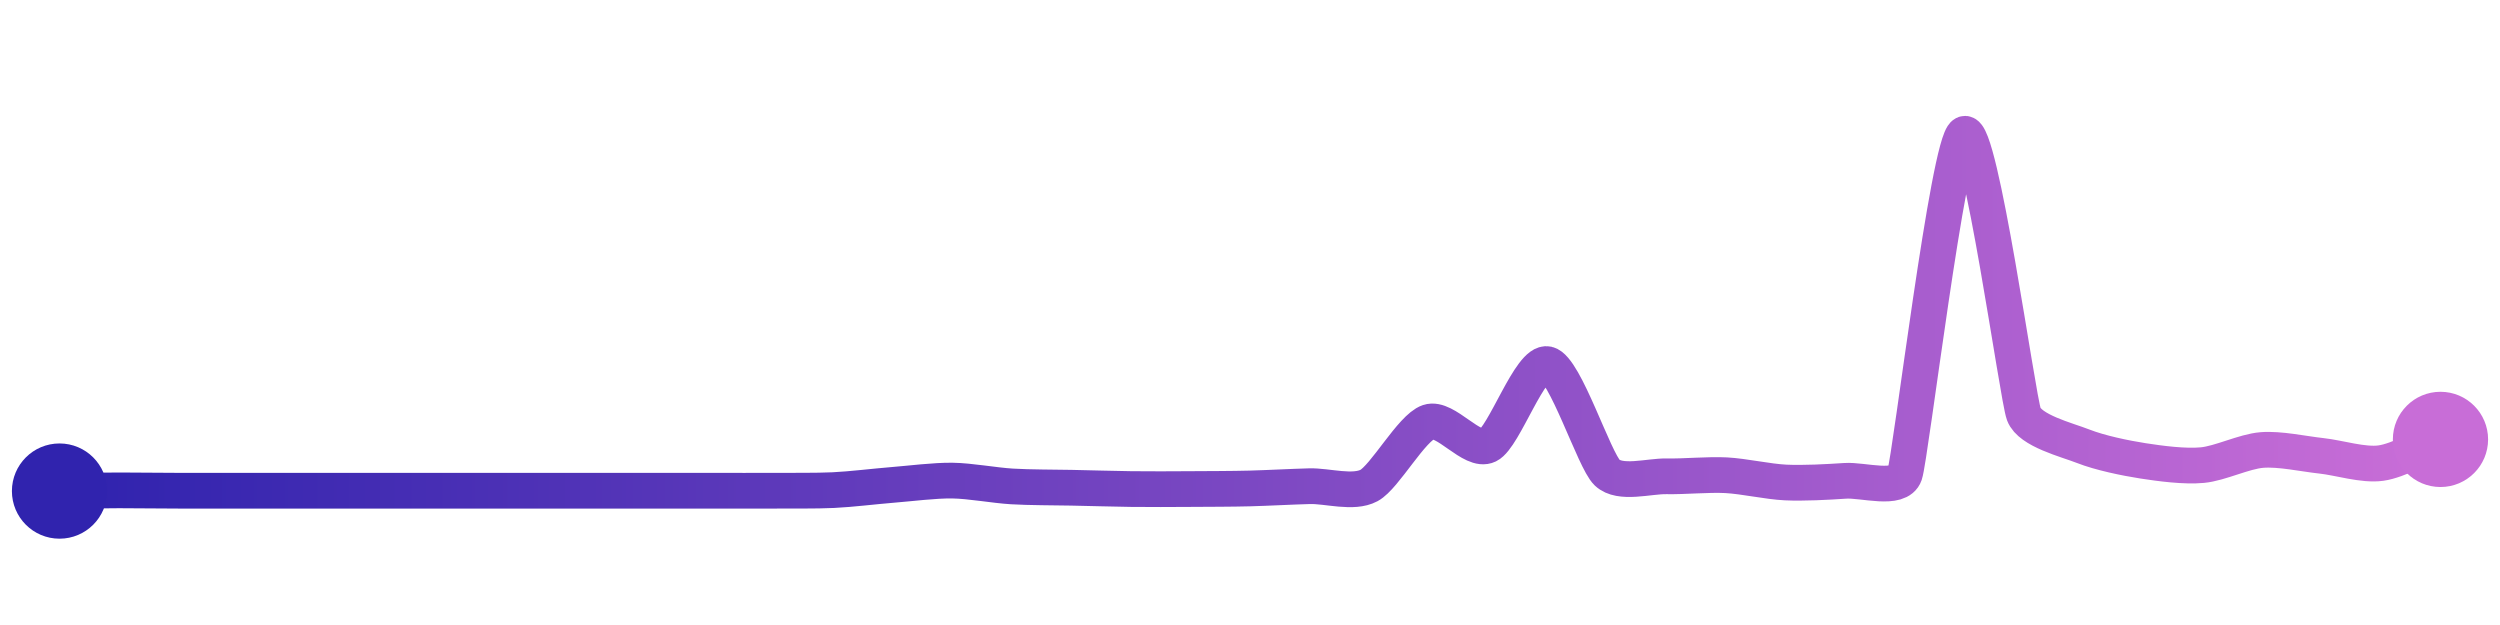
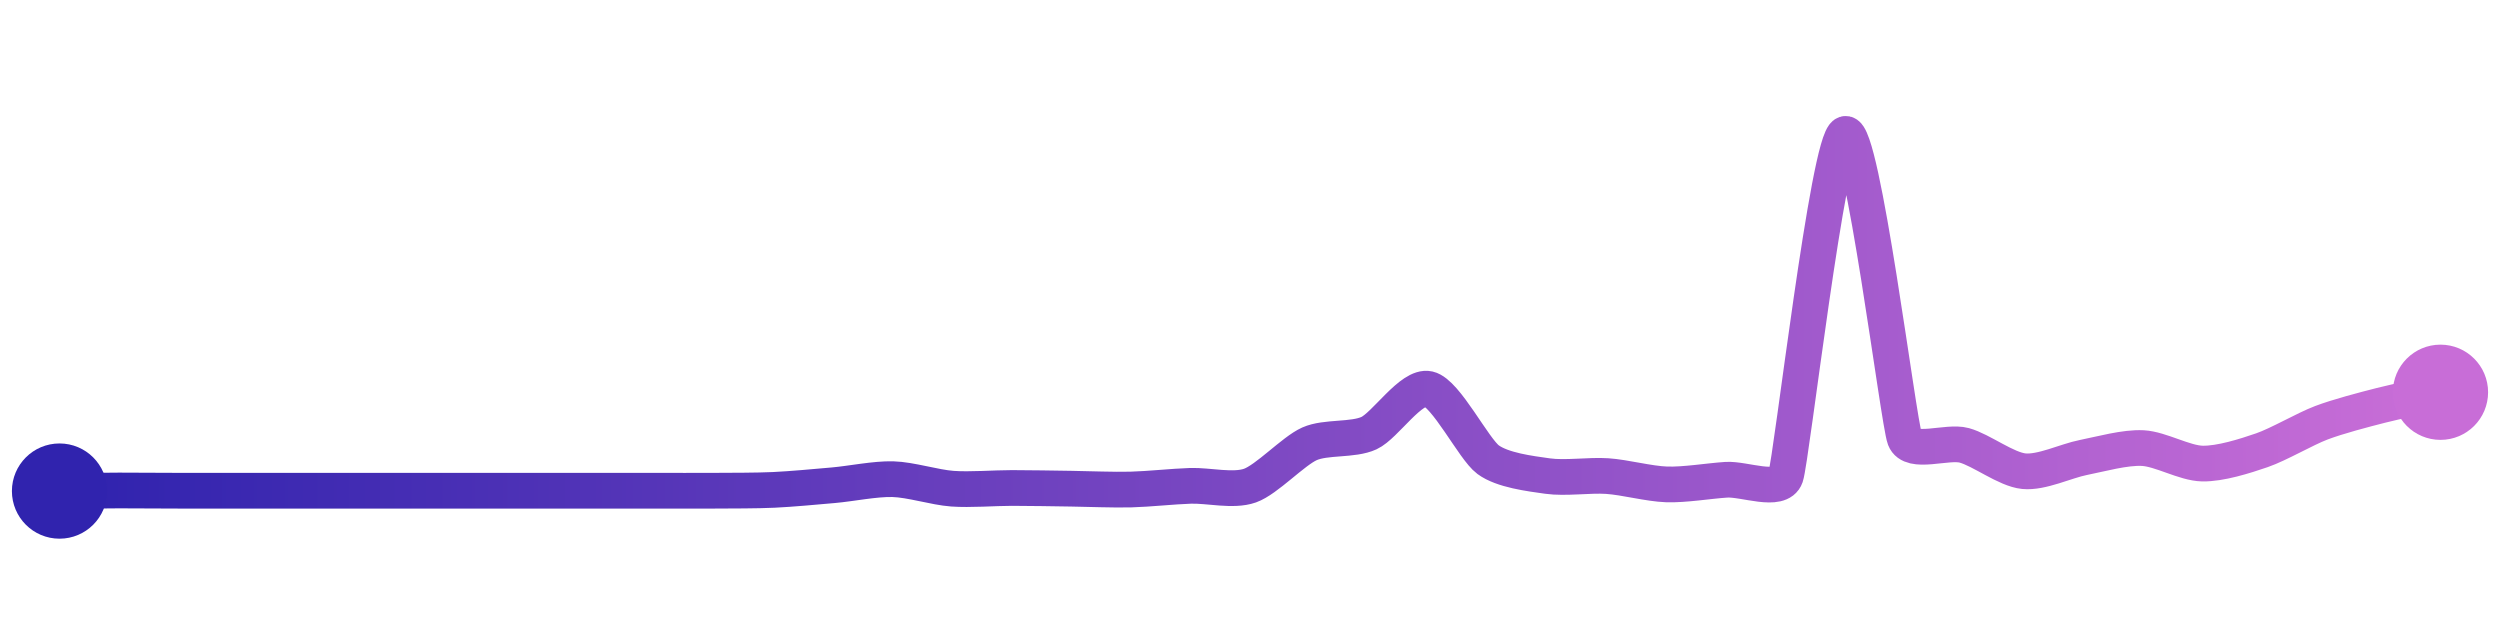
<svg xmlns="http://www.w3.org/2000/svg" width="200" height="50" viewBox="0 0 210 50">
  <defs>
    <linearGradient x1="0%" y1="0%" x2="100%" y2="0%" id="a">
      <stop stop-color="#3023AE" offset="0%" />
      <stop stop-color="#C86DD7" offset="100%" />
    </linearGradient>
  </defs>
-   <path stroke="url(#a)" stroke-width="3" stroke-linejoin="round" stroke-linecap="round" d="M5 40 C 6.5 39.98, 8.5 39.94, 10 39.94 S 13.5 39.97, 15 39.97 S 18.5 39.97, 20 39.97 S 23.5 39.97, 25 39.97 S 28.5 39.97, 30 39.97 S 33.5 39.97, 35 39.97 S 38.5 39.97, 40 39.97 S 43.5 39.97, 45 39.97 S 48.5 39.97, 50 39.97 S 53.5 39.97, 55 39.97 S 58.5 39.97, 60 39.97 S 63.5 39.98, 65 39.97 S 68.5 39.99, 70 39.92 S 73.5 39.6, 75 39.48 S 78.5 39.1, 80 39.12 S 83.5 39.52, 85 39.61 S 88.5 39.69, 90 39.72 S 93.5 39.81, 95 39.83 S 98.5 39.84, 100 39.83 S 103.5 39.82, 105 39.78 S 108.5 39.63, 110 39.59 S 113.68 40.24, 115 39.53 S 118.58 34.68, 120 34.2 S 123.65 36.82, 125 36.16 S 128.54 29.01, 130 29.34 S 133.91 37.42, 135 38.45 S 138.5 38.73, 140 38.76 S 143.5 38.59, 145 38.67 S 148.5 39.21, 150 39.28 S 153.5 39.24, 155 39.14 S 159.51 40.01, 160 38.59 S 163.66 10.68, 165 10 S 169.47 32.14, 170 33.54 S 173.6 35.69, 175 36.24 S 178.52 37.23, 180 37.46 S 183.51 37.96, 185 37.82 S 188.5 36.67, 190 36.55 S 193.51 36.88, 195 37.04 S 198.51 37.86, 200 37.65 S 203.61 36.21, 205 35.66" fill="none" />
+   <path stroke="url(#a)" stroke-width="3" stroke-linejoin="round" stroke-linecap="round" d="M5 40 C 6.5 39.99, 8.5 39.95, 10 39.95 S 13.5 39.97, 15 39.97 S 18.5 39.97, 20 39.97 S 23.5 39.97, 25 39.97 S 28.5 39.97, 30 39.97 S 33.5 39.97, 35 39.97 S 38.5 39.97, 40 39.97 S 43.5 39.97, 45 39.97 S 48.5 39.97, 50 39.97 S 53.5 39.97, 55 39.97 S 58.5 39.98, 60 39.97 S 63.5 39.97, 65 39.9 S 68.51 39.64, 70 39.51 S 73.5 38.96, 75 39 S 78.5 39.69, 80 39.8 S 83.5 39.74, 85 39.74 S 88.5 39.78, 90 39.8 S 93.5 39.91, 95 39.87 S 98.5 39.61, 100 39.56 S 103.59 40.04, 105 39.54 S 108.63 36.64, 110 36.03 S 113.64 35.76, 115 35.13 S 118.54 31.09, 120 31.42 S 123.79 36.47, 125 37.36 S 128.51 38.53, 130 38.74 S 133.5 38.64, 135 38.74 S 138.5 39.39, 140 39.44 S 143.5 39.15, 145 39.05 S 149.51 40.19, 150 38.77 S 153.57 10.45, 155 10 S 159.46 34.19, 160 35.59 S 163.55 35.76, 165 36.16 S 168.51 38.18, 170 38.33 S 173.53 37.47, 175 37.18 S 178.5 36.31, 180 36.39 S 183.5 37.66, 185 37.69 S 188.58 37.06, 190 36.57 S 193.6 34.79, 195 34.26 S 198.55 33.17, 200 32.8 S 203.54 32.02, 205 31.7" fill="none" />
  <circle r="4" cx="5" cy="40" fill="#3023AE" />
-   <circle r="4" cx="205" cy="35.66" fill="#C86DD7" />
+   <circle r="4" cx="205" cy="31.7" fill="#C86DD7" />
</svg>
